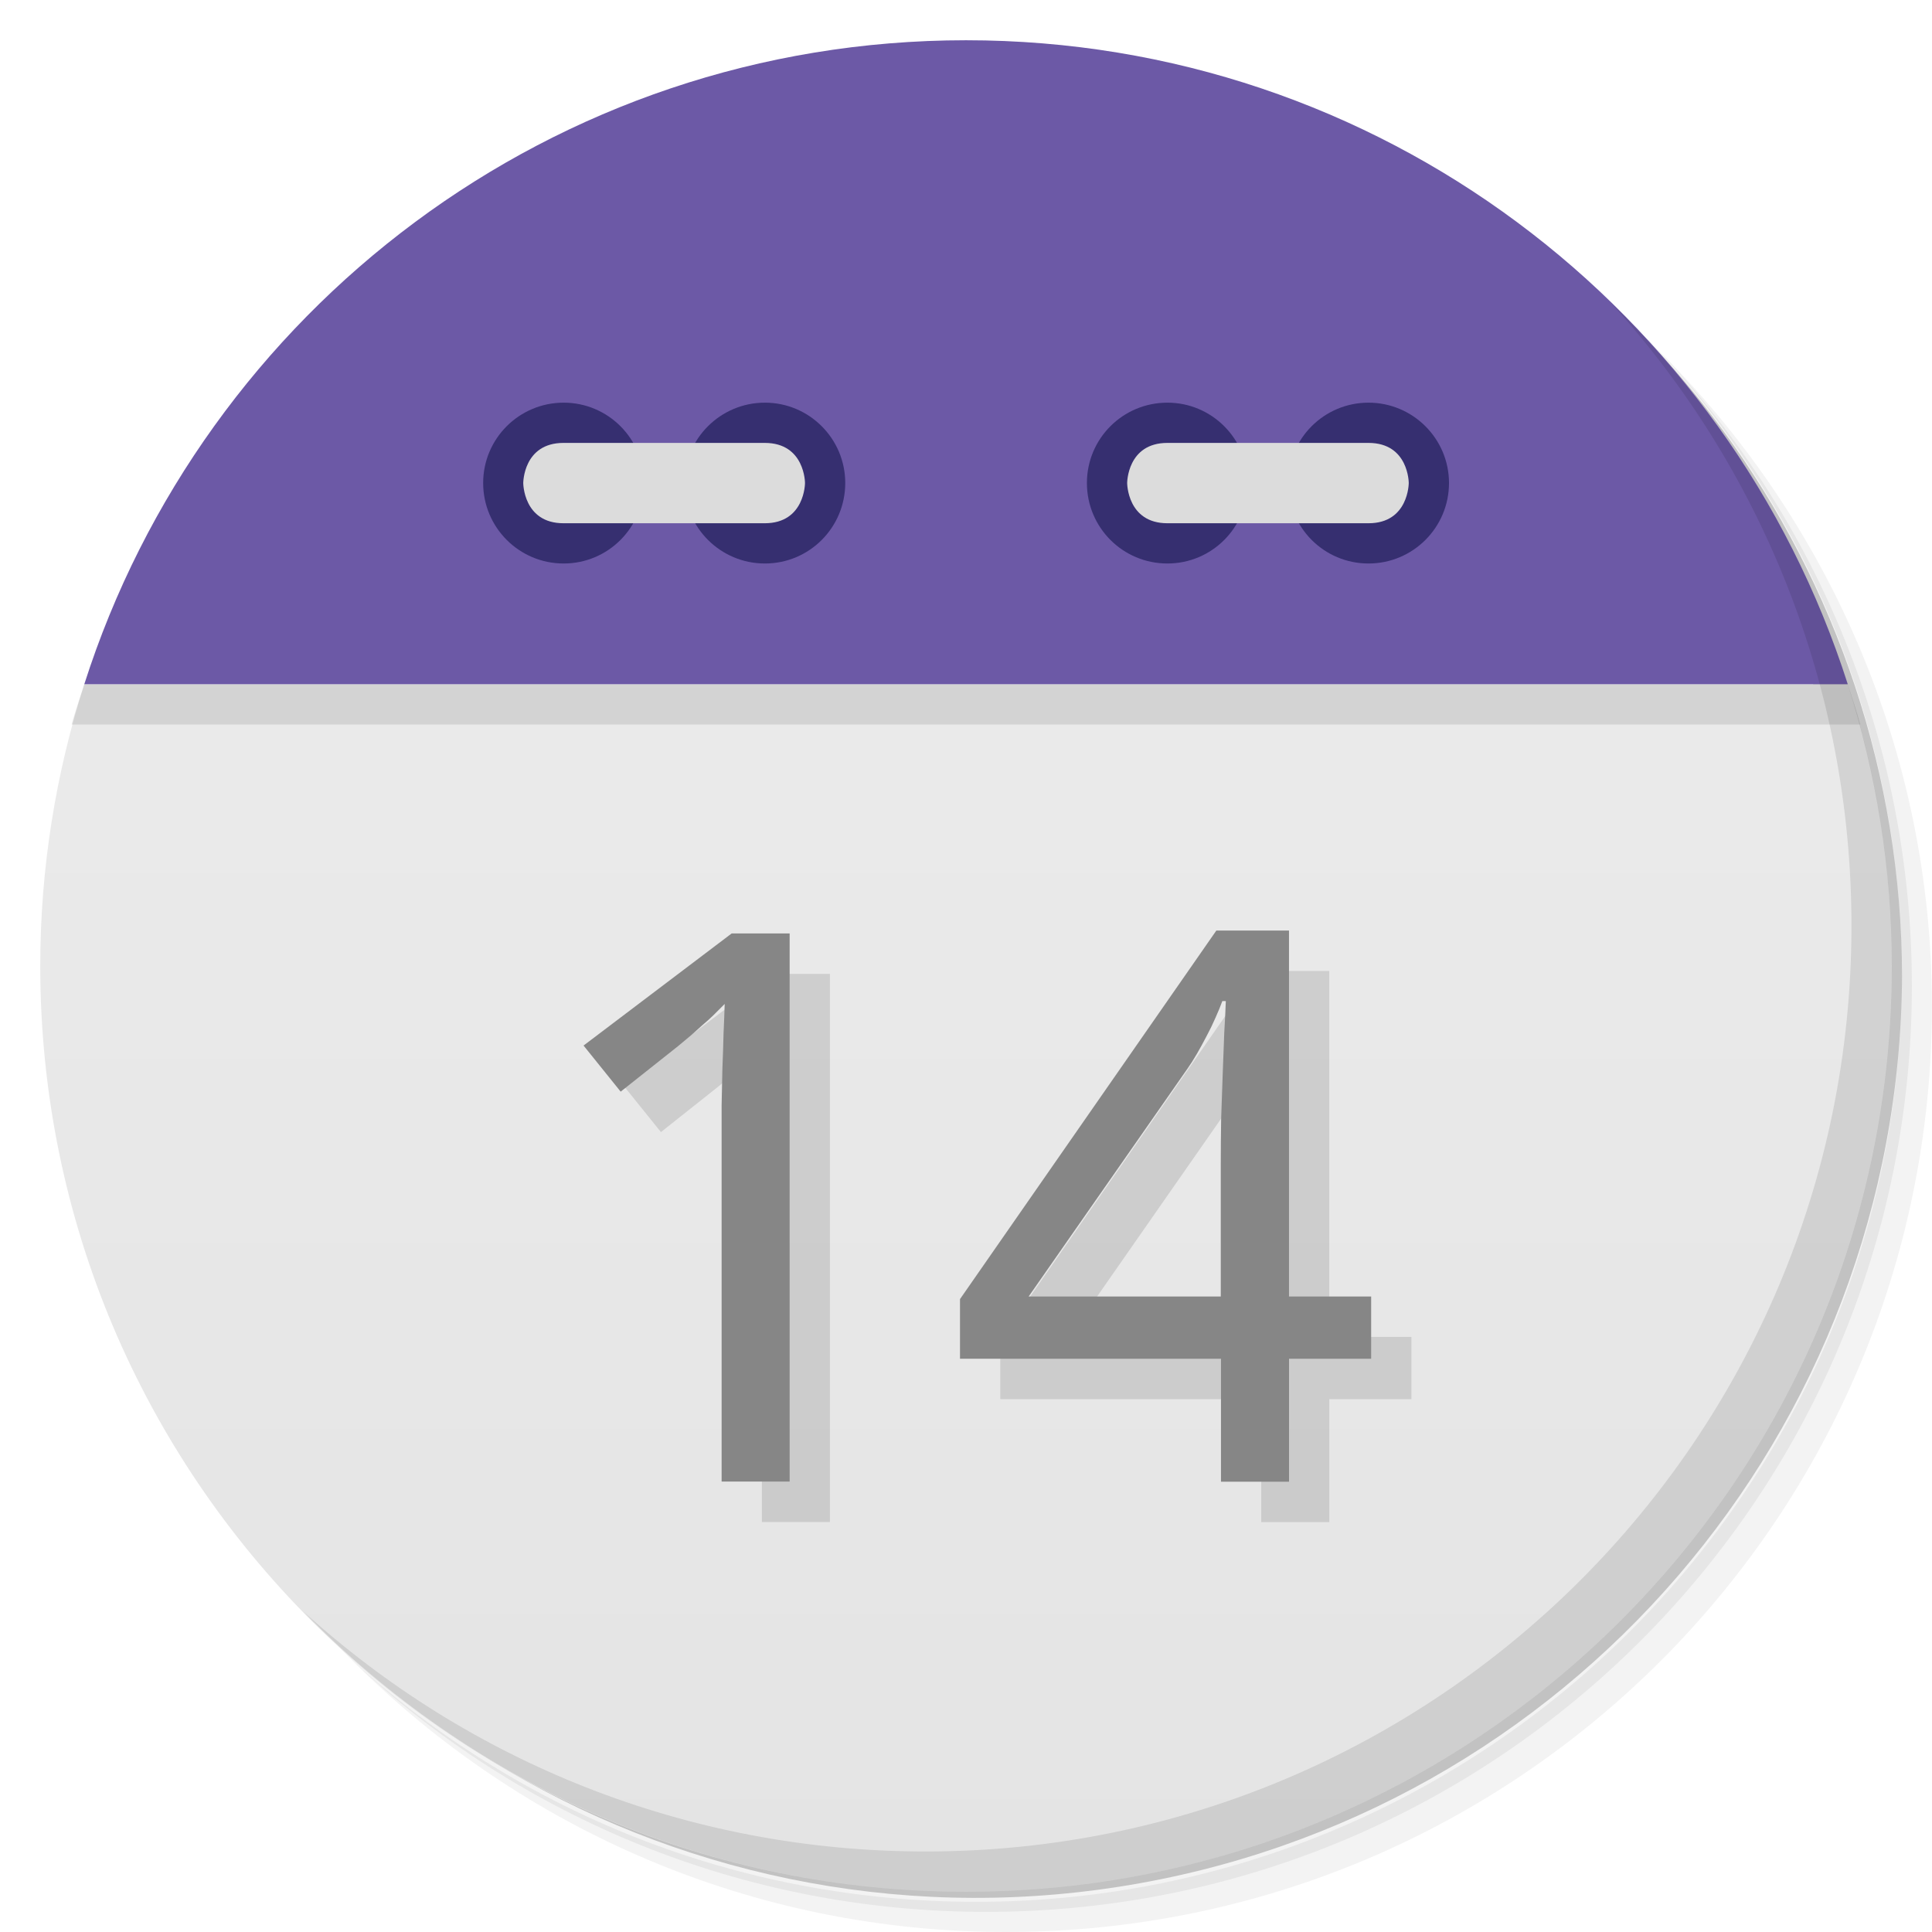
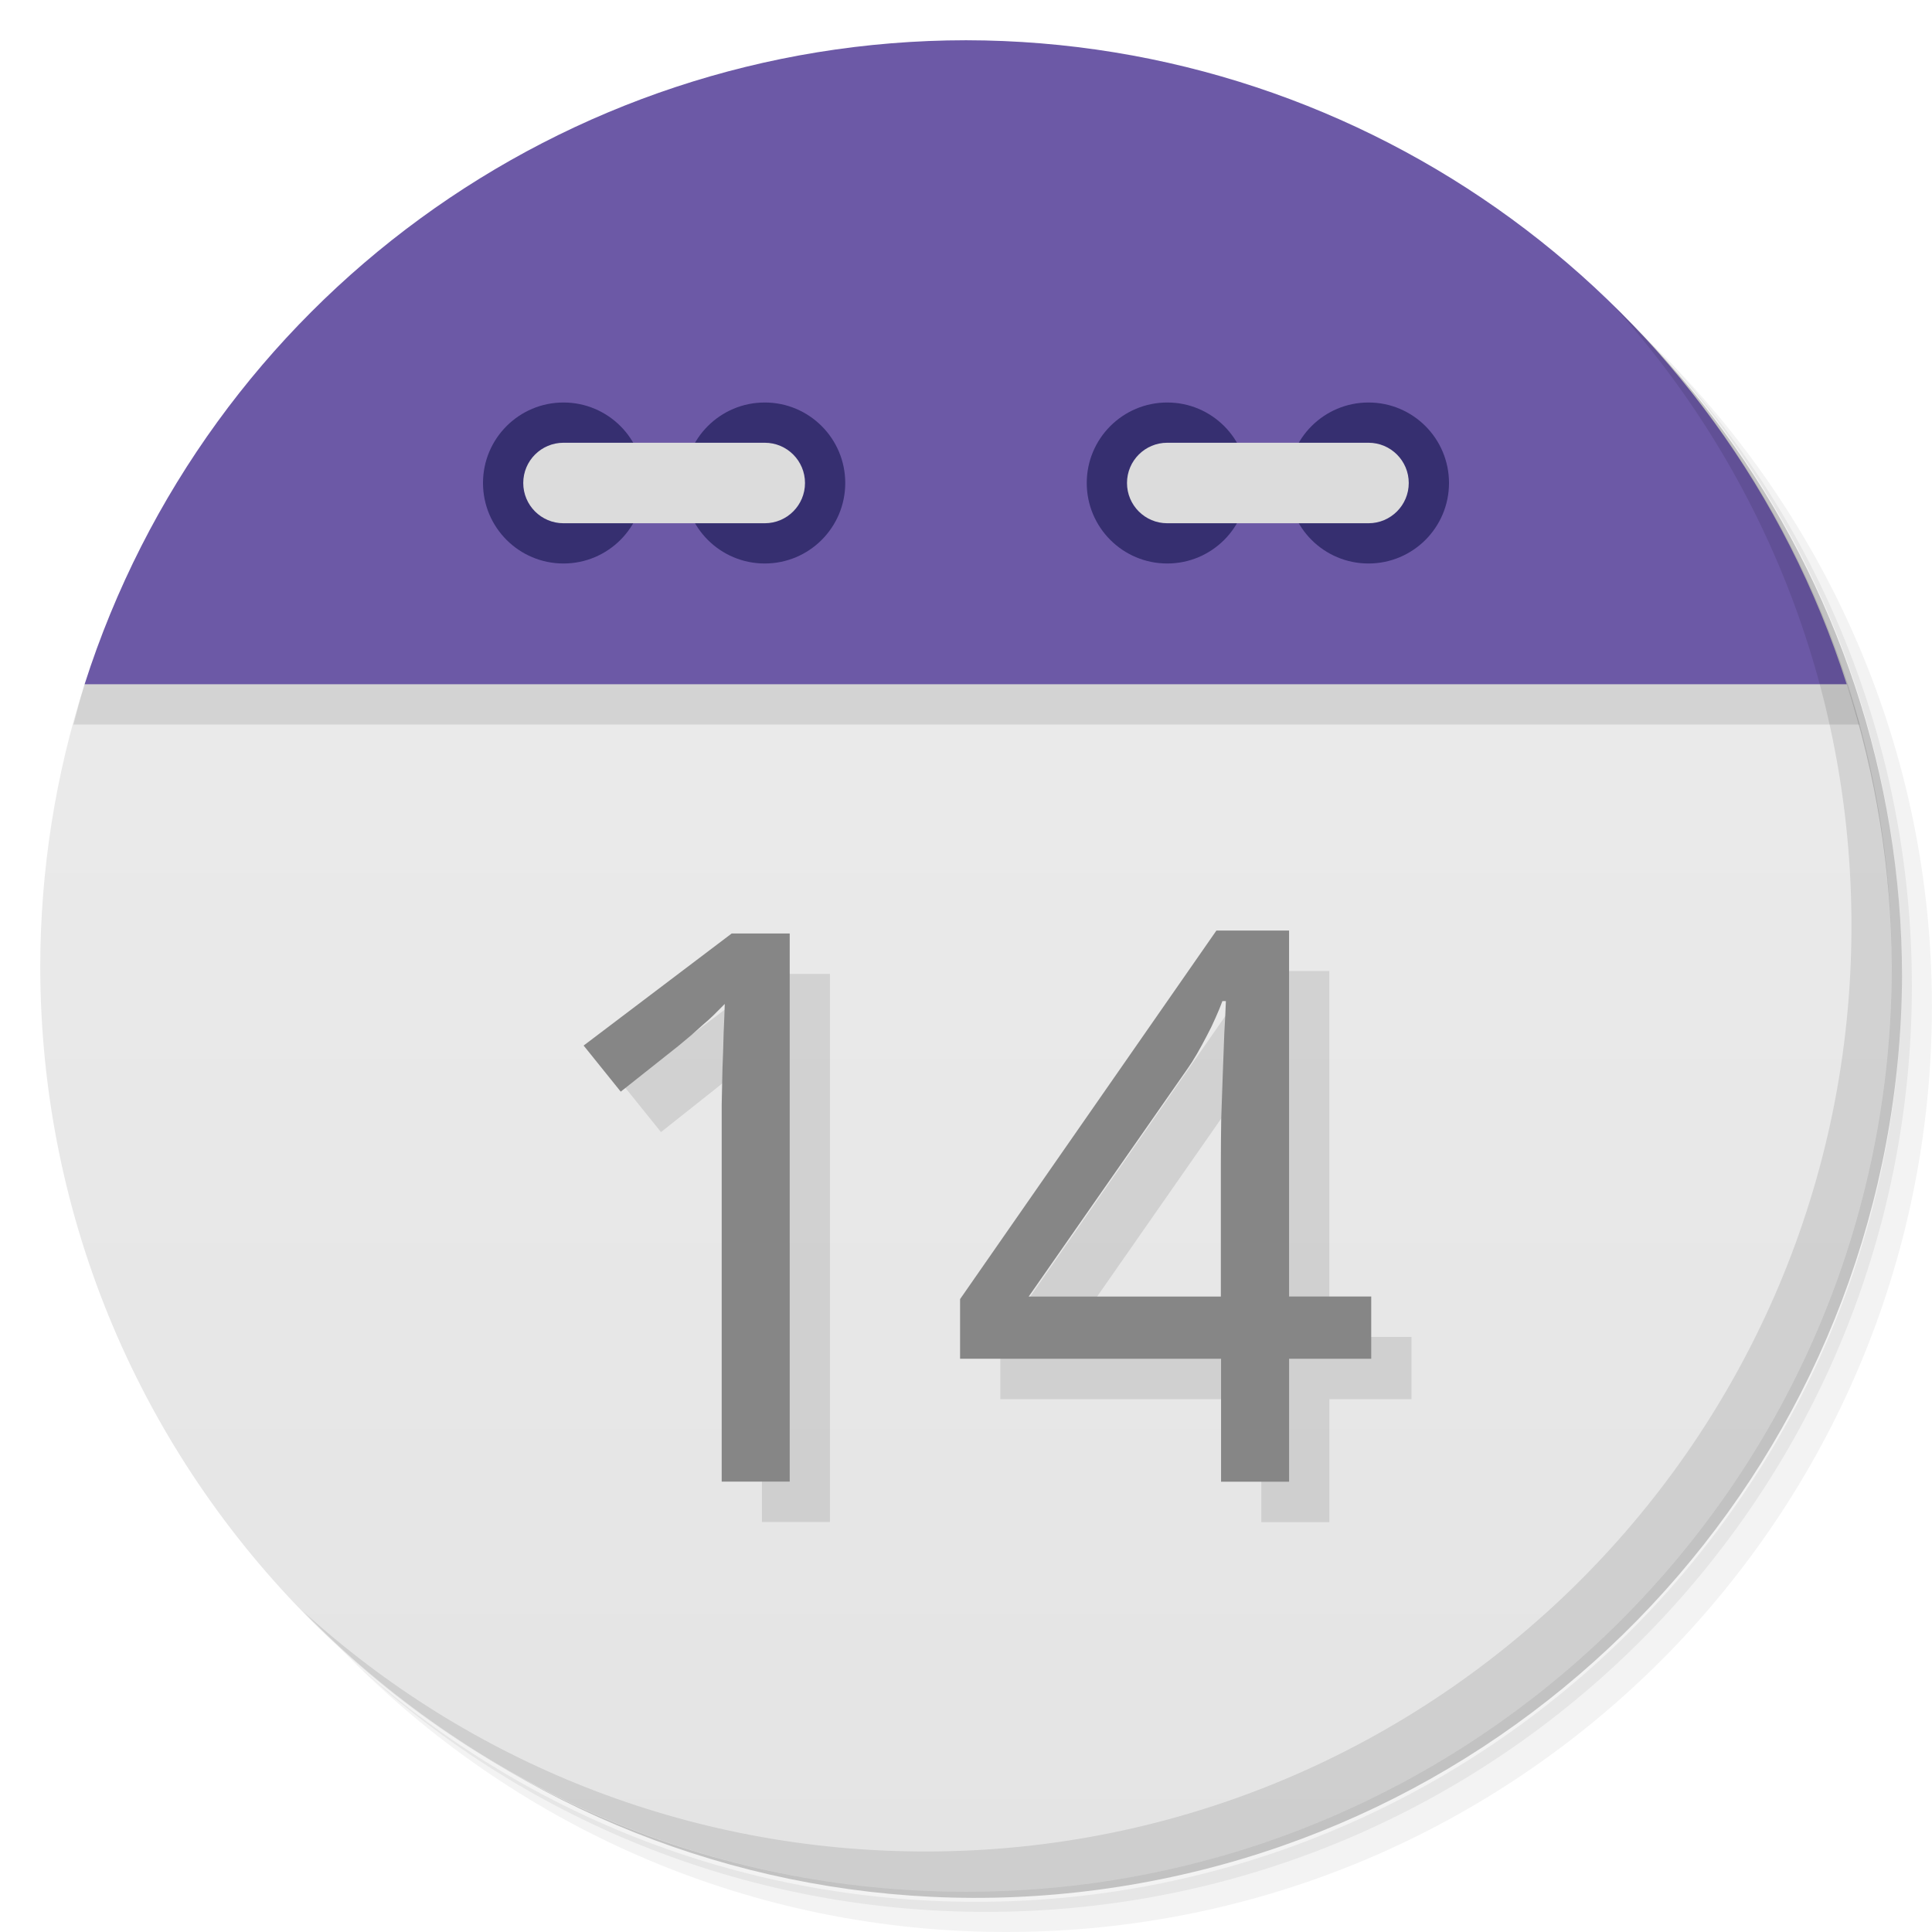
- <svg xmlns="http://www.w3.org/2000/svg" viewBox="0 0 48 48">
+ <svg xmlns="http://www.w3.org/2000/svg" version="1.1" viewBox="0 0 48 48">
  <defs>
-     <linearGradient id="linearGradient3189" gradientUnits="userSpaceOnUse" gradientTransform="matrix(0,-1,1,0,-1.5e-6,48)" x1="1" x2="47">
-       <stop style="stop-color:#e4e4e4;stop-opacity:1" />
-       <stop offset="1" style="stop-color:#eee;stop-opacity:1" />
+     <linearGradient id="linearGradient859" x2="0" y1="47" y2="1" gradientUnits="userSpaceOnUse">
+       <stop style="stop-color:#e4e4e4" offset="0" />
+       <stop style="stop-color:#eee" offset="1" />
    </linearGradient>
  </defs>
-   <g>
-     <path d="m 36.31 5 c 5.859 4.062 9.688 10.831 9.688 18.5 c 0 12.426 -10.07 22.5 -22.5 22.5 c -7.669 0 -14.438 -3.828 -18.5 -9.688 c 1.037 1.822 2.306 3.499 3.781 4.969 c 4.085 3.712 9.514 5.969 15.469 5.969 c 12.703 0 23 -10.298 23 -23 c 0 -5.954 -2.256 -11.384 -5.969 -15.469 c -1.469 -1.475 -3.147 -2.744 -4.969 -3.781 z m 4.969 3.781 c 3.854 4.113 6.219 9.637 6.219 15.719 c 0 12.703 -10.297 23 -23 23 c -6.081 0 -11.606 -2.364 -15.719 -6.219 c 4.16 4.144 9.883 6.719 16.219 6.719 c 12.703 0 23 -10.298 23 -23 c 0 -6.335 -2.575 -12.06 -6.719 -16.219 z" style="opacity:0.05" />
-     <path d="m 41.28 8.781 c 3.712 4.085 5.969 9.514 5.969 15.469 c 0 12.703 -10.297 23 -23 23 c -5.954 0 -11.384 -2.256 -15.469 -5.969 c 4.113 3.854 9.637 6.219 15.719 6.219 c 12.703 0 23 -10.298 23 -23 c 0 -6.081 -2.364 -11.606 -6.219 -15.719 z" style="opacity:0.1" />
-     <path d="m 31.25 2.375 c 8.615 3.154 14.75 11.417 14.75 21.13 c 0 12.426 -10.07 22.5 -22.5 22.5 c -9.708 0 -17.971 -6.135 -21.12 -14.75 a 23 23 0 0 0 44.875 -7 a 23 23 0 0 0 -16 -21.875 z" style="opacity:0.2" />
+   <path d="m36.31 5c5.859 4.062 9.688 10.831 9.688 18.5 0 12.426-10.07 22.5-22.5 22.5-7.669 0-14.438-3.828-18.5-9.688 1.037 1.822 2.306 3.499 3.781 4.969 4.085 3.712 9.514 5.969 15.469 5.969 12.703 0 23-10.298 23-23 0-5.954-2.256-11.384-5.969-15.469-1.469-1.475-3.147-2.744-4.969-3.781zm4.969 3.781c3.854 4.113 6.219 9.637 6.219 15.719 0 12.703-10.297 23-23 23-6.081 0-11.606-2.364-15.719-6.219 4.16 4.144 9.883 6.719 16.219 6.719 12.703 0 23-10.298 23-23 0-6.335-2.575-12.06-6.719-16.219z" style="opacity:.05" />
+   <path d="m41.28 8.781c3.712 4.085 5.969 9.514 5.969 15.469 0 12.703-10.297 23-23 23-5.954 0-11.384-2.256-15.469-5.969 4.113 3.854 9.637 6.219 15.719 6.219 12.703 0 23-10.298 23-23 0-6.081-2.364-11.606-6.219-15.719z" style="opacity:.1" />
+   <path d="m31.25 2.375c8.615 3.154 14.75 11.417 14.75 21.13 0 12.426-10.07 22.5-22.5 22.5-9.708 0-17.971-6.135-21.12-14.75a23 23 0 0 0 44.875-7 23 23 0 0 0-16-21.875z" style="opacity:.2" />
+   <path d="m2.102 17c-0.727 2.262-1.098 4.624-1.102 7 0 12.703 10.297 23 23 23s23-10.297 23-23c-0.009-2.377-0.387-4.739-1.119-7-1.881-2-41.881-2-43.779 0z" style="fill:url(#linearGradient859)" />
+   <path d="m2.102 17c-0.1 0.331-0.192 0.665-0.277 1h44.373c-0.098-0.336-0.203-0.669-0.316-1-1.881-2-41.881-2-43.779 0z" style="opacity:.1" />
+   <path d="m24 1a23 23 0 0 0-21.898 16h43.779a23 23 0 0 0-21.881-16z" style="fill:#6c59a6" />
+   <path d="m40.03 7.531c3.712 4.084 5.969 9.514 5.969 15.469 0 12.703-10.297 23-23 23-5.954 0-11.384-2.256-15.469-5.969 4.178 4.291 10.01 6.969 16.469 6.969 12.703 0 23-10.298 23-23 0-6.462-2.677-12.291-6.969-16.469z" style="opacity:.1" />
+   <circle cx="14" cy="12" r="2" style="fill:#362f70" />
+   <circle cx="19" cy="12" r="2" style="fill:#362f70" />
+   <rect x="13" y="11" width="7" height="2" rx="1" style="fill:#dcdcdc" />
+   <circle cx="29" cy="12" r="2" style="fill:#362f70" />
+   <circle cx="34" cy="12" r="2" style="fill:#362f70" />
+   <rect x="28" y="11" width="7" height="2" rx="1" style="fill:#dcdcdc" />
+   <g transform="matrix(1.0155 0 0 .98474 .00147 .00009)" style="opacity:.10">
+     <path d="m20.305 38.4h-1.665v-8.636q0-0.407 0-0.87 9e-3 -0.463 0.019-0.918 0.019-0.463 0.028-0.88 0.019-0.426 0.028-0.747-0.161 0.17-0.284 0.293t-0.255 0.236q-0.123 0.114-0.265 0.246-0.142 0.123-0.341 0.293l-1.4 1.145-0.908-1.163 3.623-2.828h1.419v13.829z" />
+     <path d="m34.532 35.3h-2.01v3.103h-1.665v-3.103h-6.385v-1.504l6.271-9.298h1.778v9.232h2.01v1.57zm-3.68-1.57v-3.367q0-0.53 9e-3 -1.107 0.019-0.586 0.038-1.135 0.019-0.558 0.038-1.04 0.028-0.482 0.038-0.804h-0.085q-0.066 0.189-0.17 0.426-0.095 0.227-0.218 0.463-0.114 0.227-0.236 0.445-0.123 0.218-0.227 0.369l-3.888 5.751h4.701z" />
  </g>
-   <path d="m 2.094 17 c -0.704 2.207 -1.094 4.559 -1.094 7 0 12.703 10.297 23 23 23 12.703 0 23 -10.297 23 -23 0 -2.441 -0.389 -4.793 -1.094 -7 z" style="fill:url(#linearGradient3189);fill-opacity:1" />
-   <path d="m 4.281 12.188 c -0.287 0.478 -0.56 0.969 -0.813 1.469 0.25 -0.495 0.529 -0.995 0.813 -1.469 z m -0.813 1.469 c -0.253 0.501 -0.502 1.01 -0.719 1.531 0.218 -0.527 0.463 -1.025 0.719 -1.531 z m 40.25 -1.469 c 0.284 0.473 0.563 0.974 0.813 1.469 -0.252 -0.5 -0.525 -0.991 -0.813 -1.469 z m 0.813 1.469 c 0.256 0.507 0.5 1 0.719 1.531 -0.216 -0.521 -0.466 -1.031 -0.719 -1.531 z m -41.844 1.688 c -0.221 0.543 -0.414 1.093 -0.594 1.656 0.178 -0.558 0.375 -1.118 0.594 -1.656 z m -0.594 1.656 c -0.106 0.332 -0.221 0.662 -0.313 1 l 44.44 0 c -0.091 -0.338 -0.207 -0.668 -0.313 -1 z m 43.813 0 c -0.18 -0.563 -0.373 -1.113 -0.594 -1.656 0.219 0.539 0.416 1.098 0.594 1.656 z" style="fill:#000;opacity:0.1;fill-opacity:1;stroke:none;fill-rule:evenodd" />
-   <path d="M 24,1 C 13.738,1 5.055,7.72 2.094,17 l 43.813,0 C 42.945,7.72 34.263,1 24.001,1 Z" style="fill:#6c59a6;fill-opacity:1;stroke:none;fill-rule:evenodd" />
-   <path d="m 31 12 c 0 1.105 -0.891 2 -1.996 2 -1.109 0 -2 -0.895 -2 -2 0 -1.102 0.891 -1.996 2 -1.996 1.105 0 1.996 0.898 1.996 1.996 m 0 0" style="fill:#362f70;fill-opacity:1;stroke:none;fill-rule:nonzero" />
-   <path d="m 36 12 c 0 1.105 -0.895 2 -2 2 -1.105 0 -1.996 -0.895 -1.996 -2 0 -1.102 0.891 -1.996 1.996 -1.996 1.105 0 2 0.898 2 1.996 m 0 0" style="fill:#362f70;fill-opacity:1;stroke:none;fill-rule:nonzero" />
-   <path d="m 34,13 c 1,0 1,-1 1,-1 0,0 0,-0.996 -1,-0.996 l -4.996,0 c -1,0 -1,0.996 -1,0.996 0,0 0,1 1,1 M 34,13" style="fill:#dcdcdc;fill-opacity:1;stroke:none;fill-rule:nonzero" />
-   <path d="m 16 12 c 0 1.105 -0.891 2 -1.996 2 -1.105 0 -2 -0.895 -2 -2 0 -1.102 0.895 -1.996 2 -1.996 1.105 0 1.996 0.898 1.996 1.996 m 0 0" style="fill:#362f70;fill-opacity:1;stroke:none;fill-rule:nonzero" />
-   <path d="m 21 12 c 0 1.105 -0.891 2 -1.996 2 -1.105 0 -2 -0.895 -2 -2 0 -1.102 0.895 -1.996 2 -1.996 1.105 0 1.996 0.898 1.996 1.996 m 0 0" style="fill:#362f70;fill-opacity:1;stroke:none;fill-rule:nonzero" />
-   <path d="m 14 13 c -1 0 -1 -1 -1 -1 0 0 0 -0.996 1 -0.996 l 5 0 c 1 0 1 0.996 1 0.996 0 0 0 1 -1 1 m -5 0" style="fill:#dcdcdc;fill-opacity:1;stroke:none;fill-rule:nonzero" />
-   <g>
-     <path d="m 40.03 7.531 c 3.712 4.084 5.969 9.514 5.969 15.469 0 12.703 -10.297 23 -23 23 c -5.954 0 -11.384 -2.256 -15.469 -5.969 4.178 4.291 10.01 6.969 16.469 6.969 c 12.703 0 23 -10.298 23 -23 0 -6.462 -2.677 -12.291 -6.969 -16.469 z" style="opacity:0.1" />
-   </g>
-   <g transform="scale(1.015498,0.9847384)" style="fill:#000;opacity:0.12;fill-opacity:1;stroke:none">
-     <path d="m 20.305 38.4 -1.665 0 0 -8.636 q 0 -0.407 0 -0.87 0.009 -0.463 0.019 -0.918 0.019 -0.463 0.028 -0.88 0.019 -0.426 0.028 -0.747 -0.161 0.17 -0.284 0.293 -0.123 0.123 -0.255 0.236 -0.123 0.114 -0.265 0.246 -0.142 0.123 -0.341 0.293 l -1.4 1.145 -0.908 -1.163 3.623 -2.828 1.419 0 0 13.829 z" />
-     <path d="m 34.532 35.3 -2.01 0 0 3.103 -1.665 0 0 -3.103 -6.385 0 0 -1.504 6.271 -9.298 1.778 0 0 9.232 2.01 0 0 1.57 z m -3.68 -1.57 0 -3.367 q 0 -0.53 0.009 -1.107 0.019 -0.586 0.038 -1.135 0.019 -0.558 0.038 -1.04 0.028 -0.482 0.038 -0.804 l -0.085 0 q -0.066 0.189 -0.17 0.426 -0.095 0.227 -0.218 0.463 -0.114 0.227 -0.236 0.445 -0.123 0.218 -0.227 0.369 l -3.888 5.751 4.701 0 z" />
-   </g>
-   <g transform="scale(1.015498,0.9847384)" style="fill:#868686;fill-opacity:1;stroke:none">
-     <path d="m 19.32 37.38 -1.665 0 0 -8.636 q 0 -0.407 0 -0.87 0.009 -0.463 0.019 -0.918 0.019 -0.463 0.028 -0.88 0.019 -0.426 0.028 -0.747 -0.161 0.17 -0.284 0.293 -0.123 0.123 -0.255 0.236 -0.123 0.114 -0.265 0.246 -0.142 0.123 -0.341 0.293 l -1.4 1.145 -0.908 -1.163 3.623 -2.828 1.419 0 0 13.829 z" />
-     <path d="m 33.547 34.28 -2.01 0 0 3.103 -1.665 0 0 -3.103 -6.385 0 0 -1.504 6.271 -9.298 1.778 0 0 9.232 2.01 0 0 1.57 z m -3.68 -1.57 0 -3.367 q 0 -0.53 0.009 -1.107 0.019 -0.586 0.038 -1.135 0.019 -0.558 0.038 -1.04 0.028 -0.482 0.038 -0.804 l -0.085 0 q -0.066 0.189 -0.17 0.426 -0.095 0.227 -0.218 0.463 -0.114 0.227 -0.236 0.445 -0.123 0.218 -0.227 0.369 l -3.888 5.751 4.701 0 z" />
+   <g transform="matrix(1.0155 0 0 .98474 .0017336 .00009)" style="fill:#868686">
+     <path d="m19.32 37.38h-1.665v-8.636q0-0.407 0-0.87 9e-3 -0.463 0.019-0.918 0.019-0.463 0.028-0.88 0.019-0.426 0.028-0.747-0.161 0.17-0.284 0.293t-0.255 0.236q-0.123 0.114-0.265 0.246-0.142 0.123-0.341 0.293l-1.4 1.145-0.908-1.163 3.623-2.828h1.419v13.829z" />
+     <path d="m33.547 34.28h-2.01v3.103h-1.665v-3.103h-6.385v-1.504l6.271-9.298h1.778v9.232h2.01v1.57zm-3.68-1.57v-3.367q0-0.53 9e-3 -1.107 0.019-0.586 0.038-1.135 0.019-0.558 0.038-1.04 0.028-0.482 0.038-0.804h-0.085q-0.066 0.189-0.17 0.426-0.095 0.227-0.218 0.463-0.114 0.227-0.236 0.445-0.123 0.218-0.227 0.369l-3.888 5.751h4.701z" />
  </g>
</svg>
